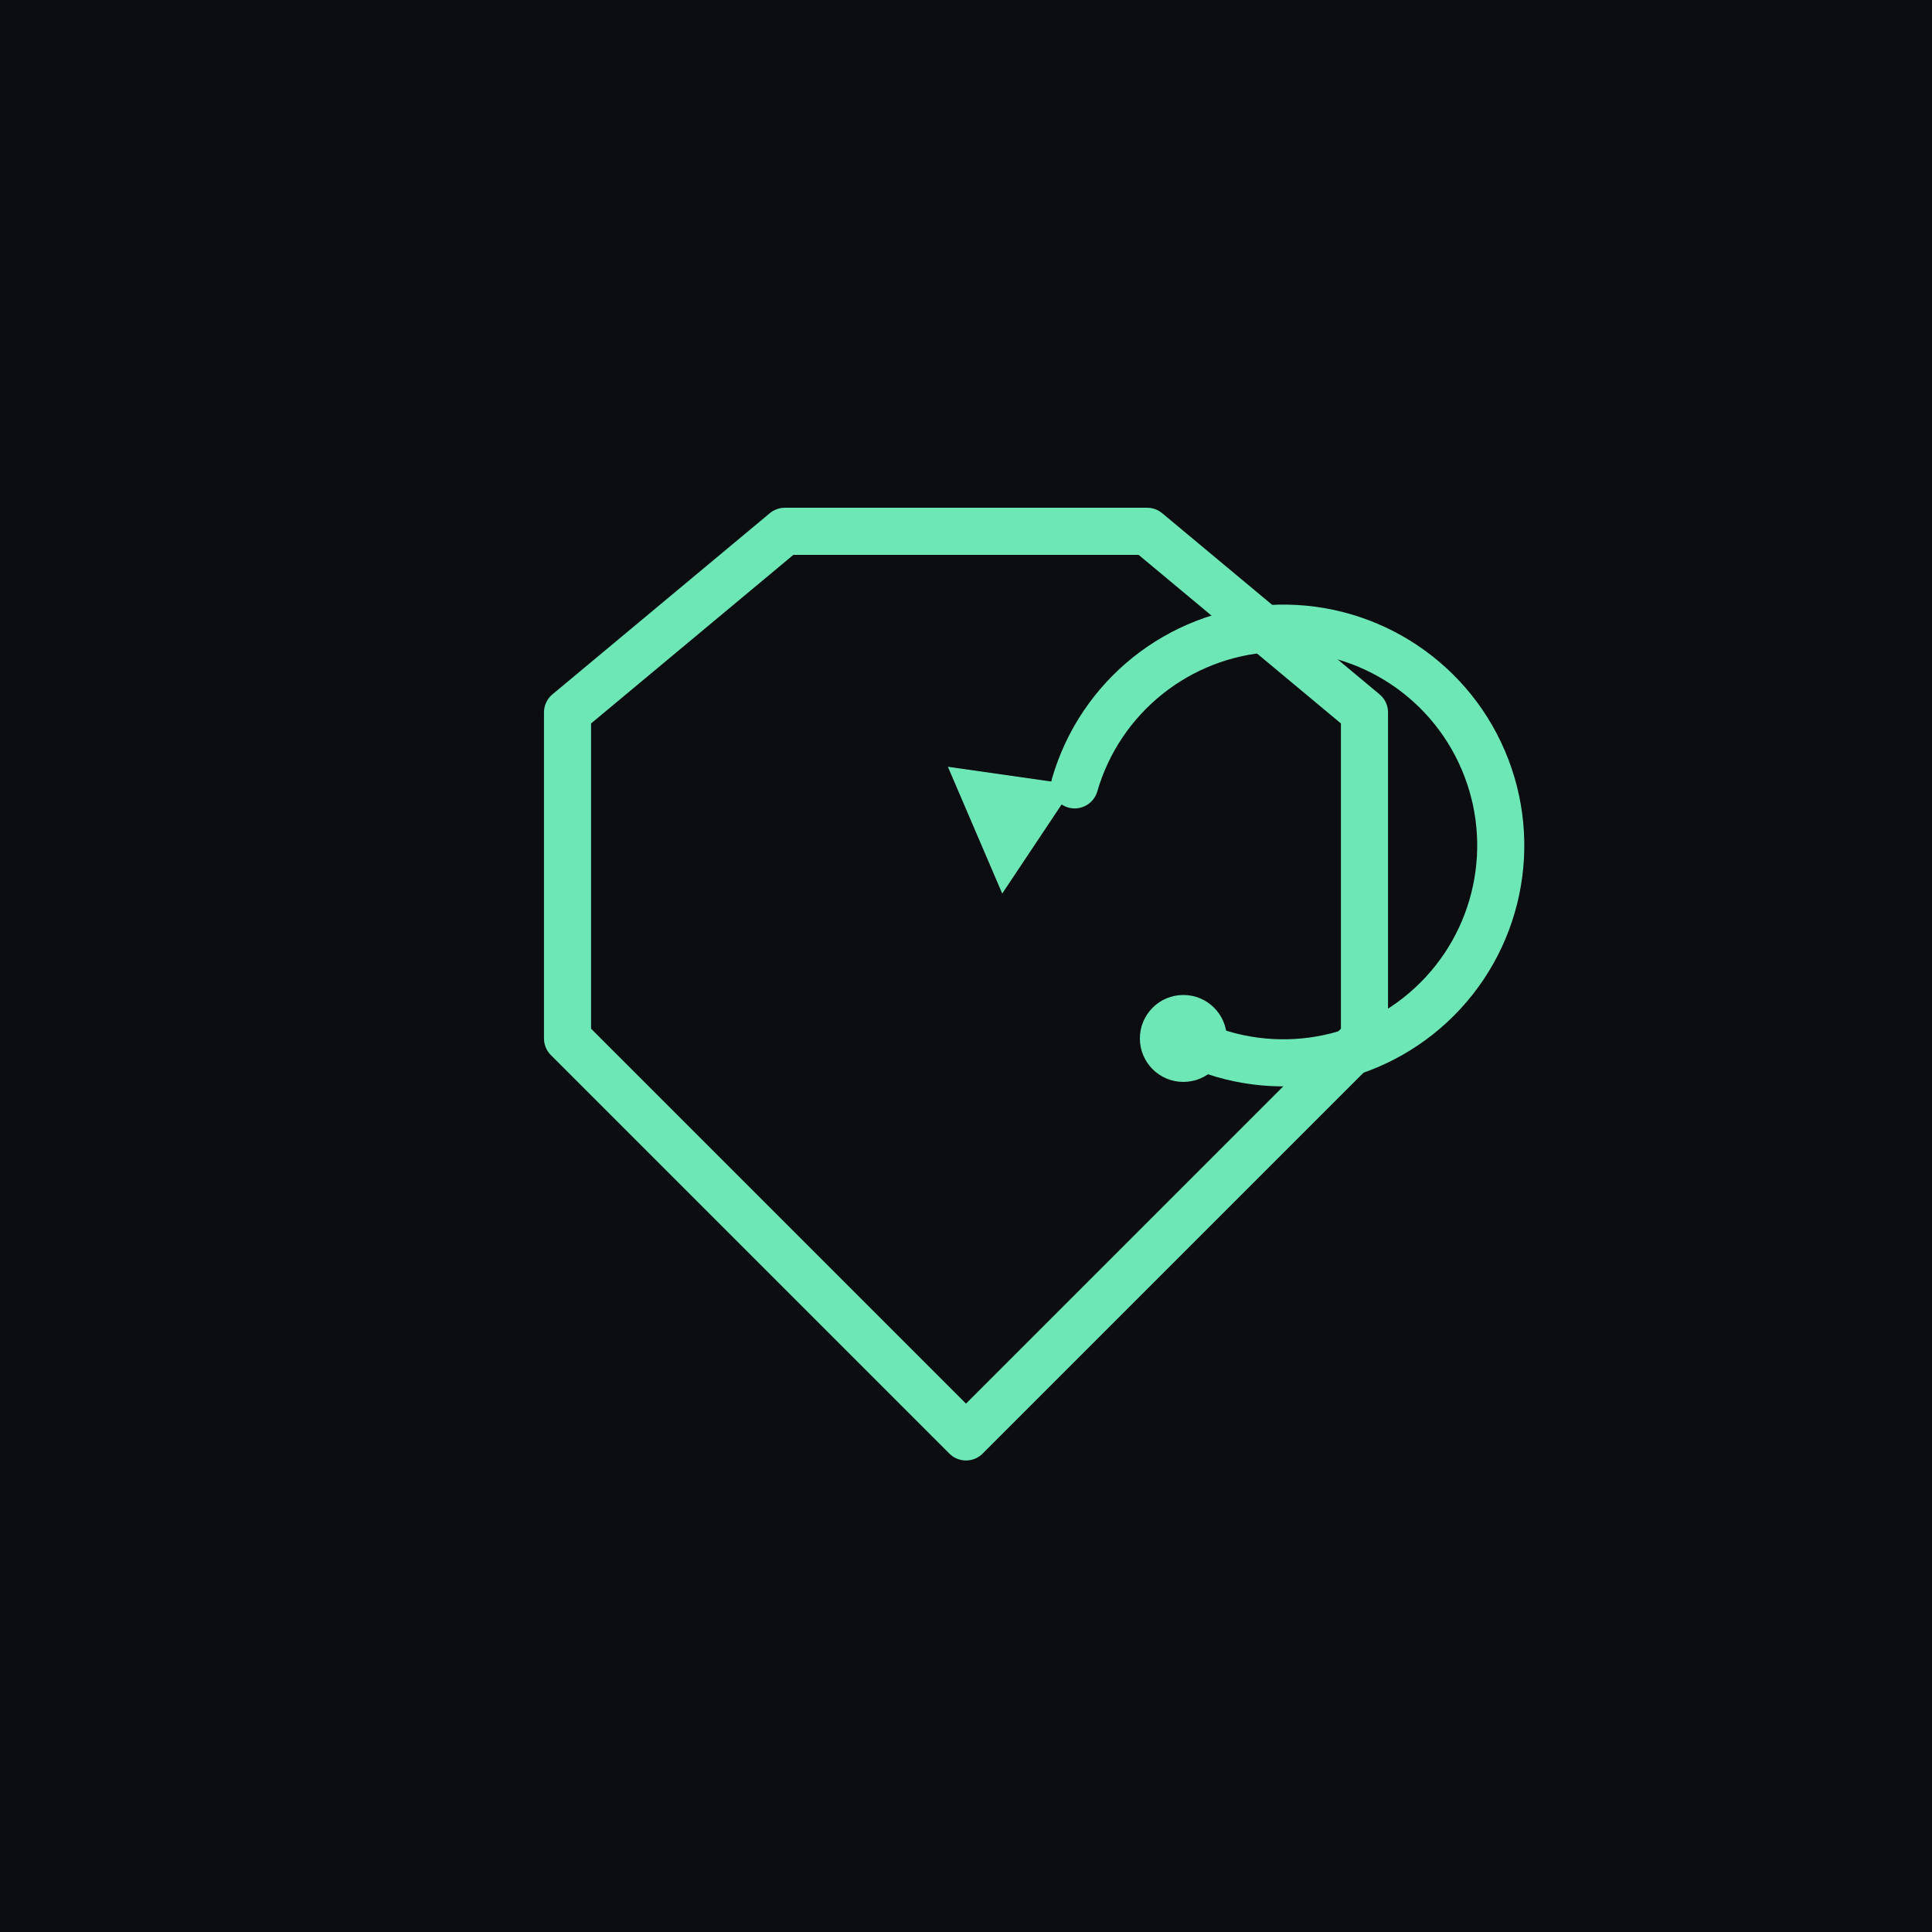
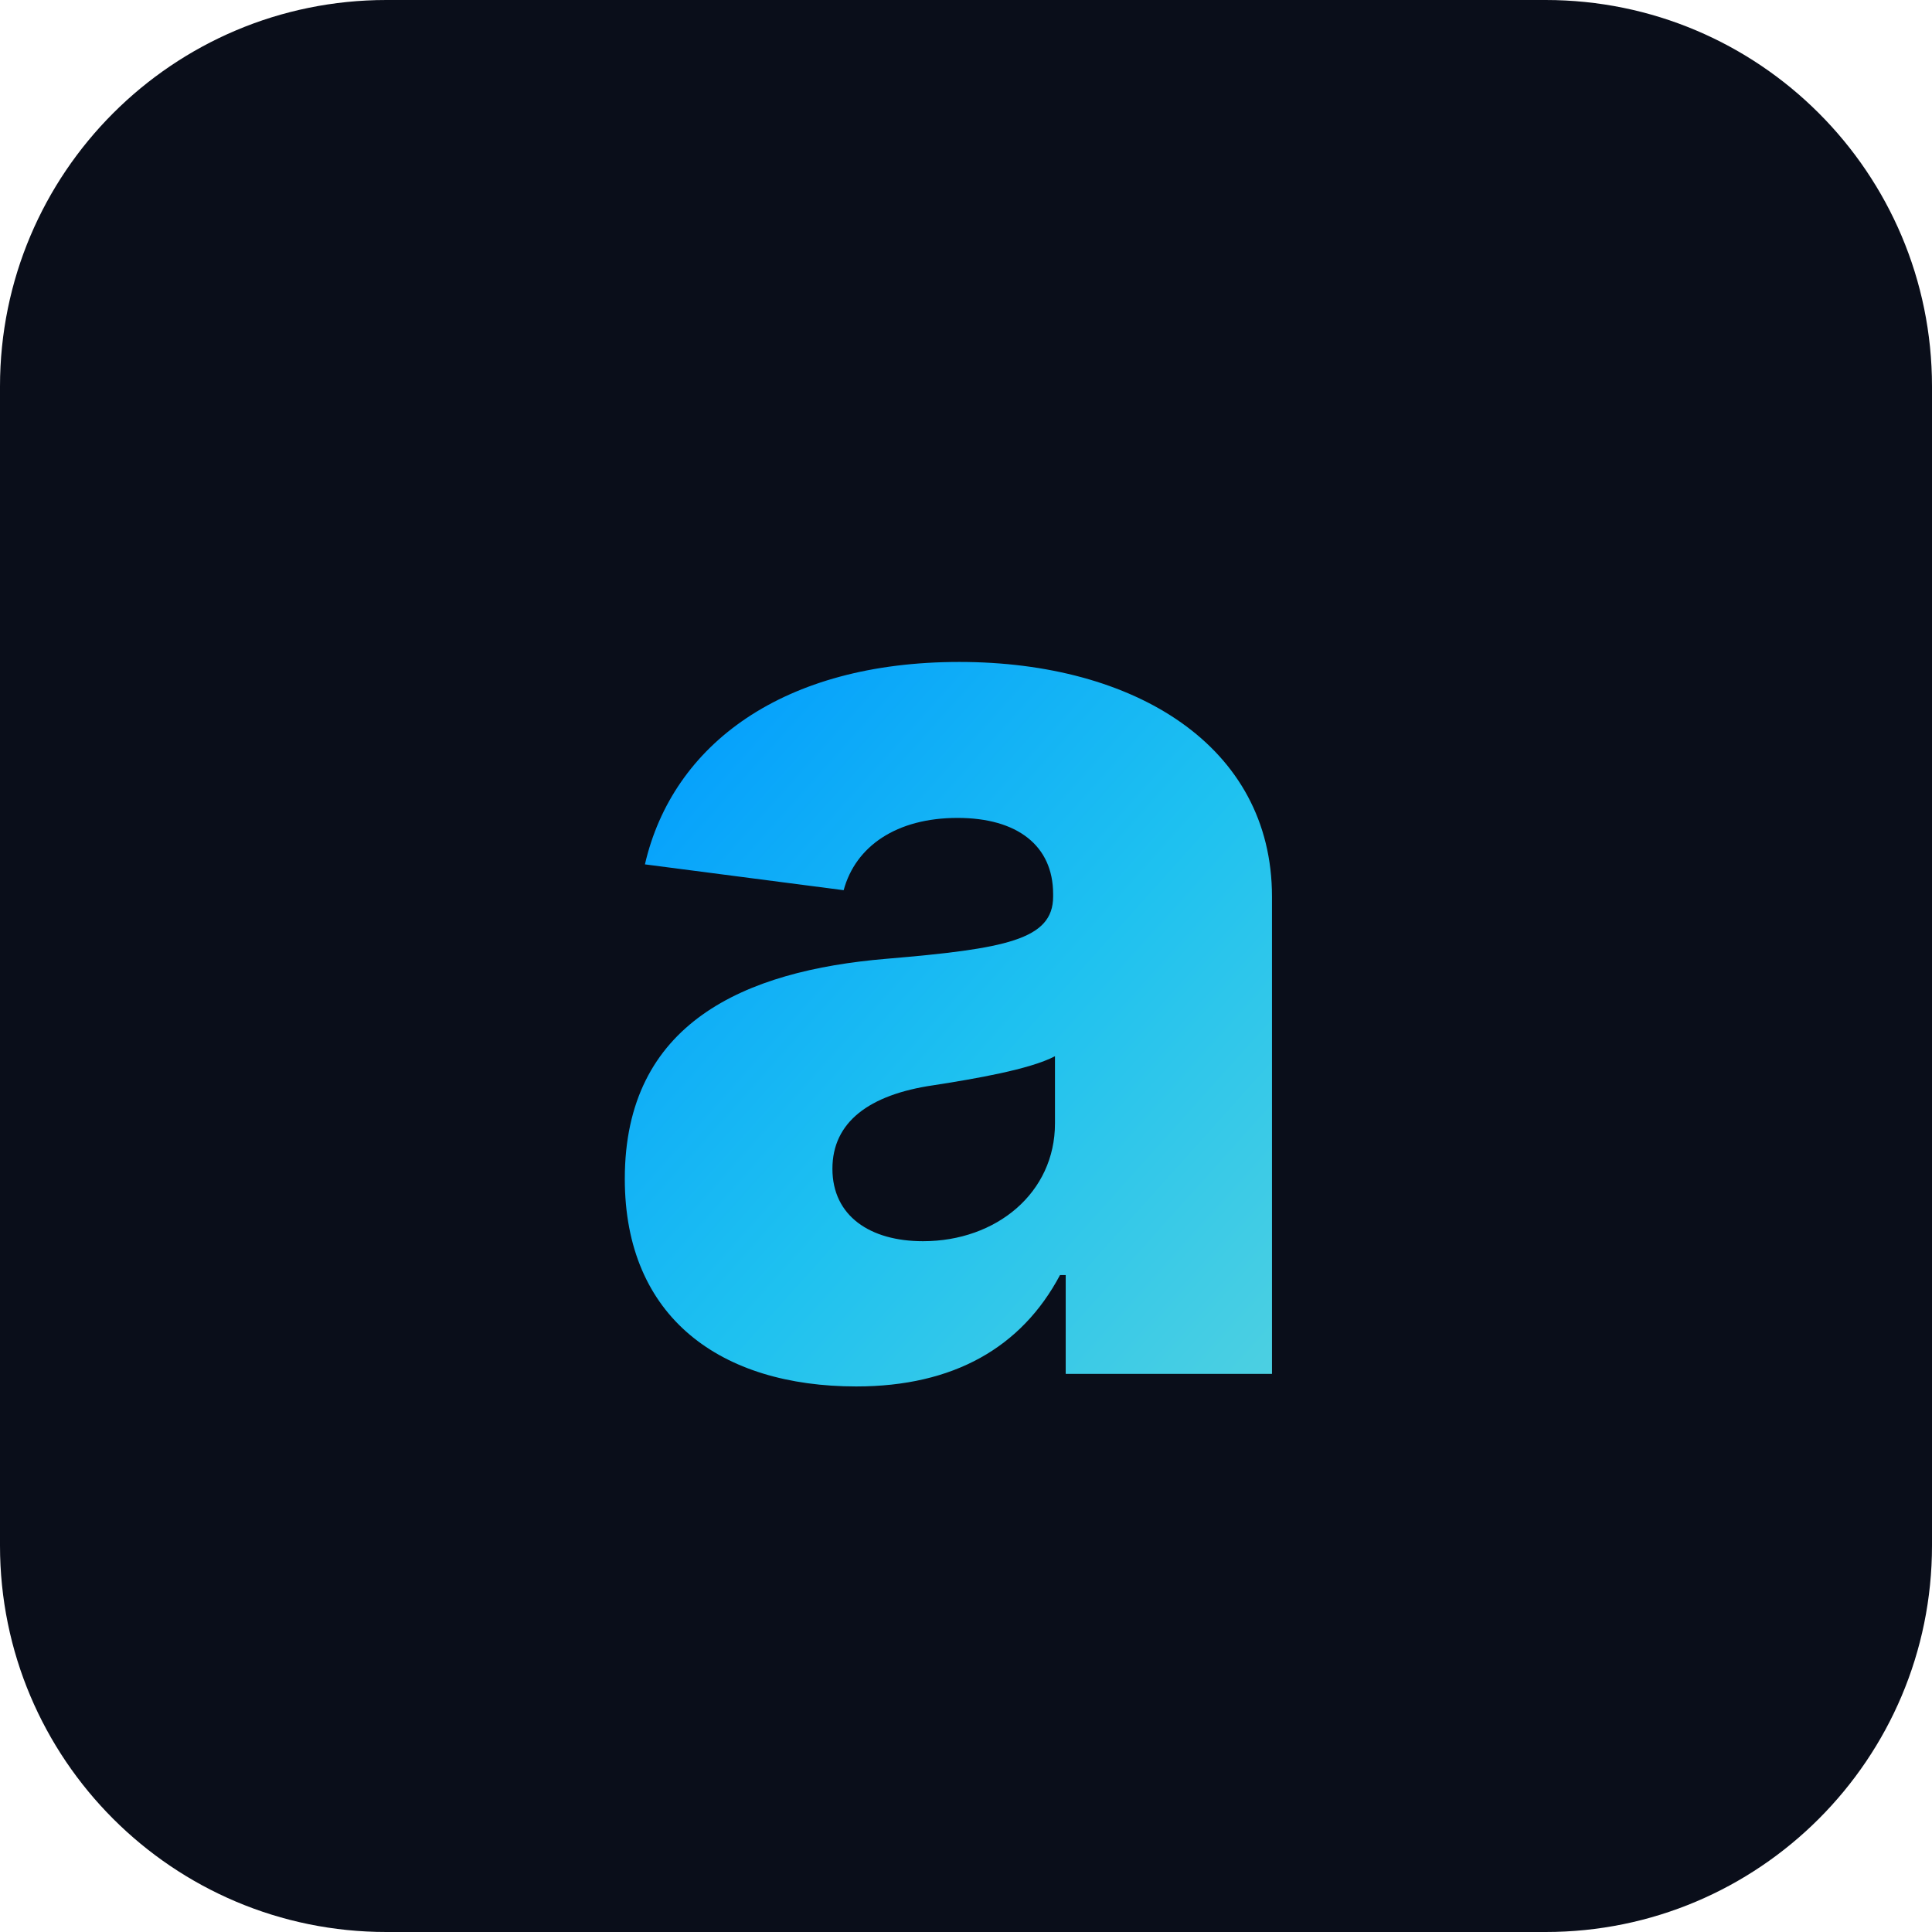
- <svg xmlns="http://www.w3.org/2000/svg" viewBox="0 0 180 180">
-   <rect width="180" height="180" fill="#0b0d10" />
-   <g transform="translate(36 36) scale(1.6875)">
-     <g fill="none" stroke="#6ee7b7" stroke-width="2.6" stroke-linecap="round" stroke-linejoin="round">
-       <path d="M 22 8 L 42 8 L 54 18 L 54 36 L 32 58 L 10 36 L 10 18 Z" />
-       <path d="M 44 36 A 12 12 0 1 0 38 22" />
-     </g>
-     <polygon points="38,22 31,21 34,28" fill="#6ee7b7" />
-     <circle cx="44" cy="36" r="2.4" fill="#6ee7b7" />
-   </g>
+ <svg xmlns="http://www.w3.org/2000/svg" viewBox="0 0 180 180" role="img" aria-label="AIBrake">
+   <defs>
+     <linearGradient id="g" x1="0" y1="0" x2="1" y2="1">
+       <stop offset="0" stop-color="#0099ff" />
+       <stop offset="0.55" stop-color="#1ec1f0" />
+       <stop offset="1" stop-color="#4dd0e1" />
+     </linearGradient>
+   </defs>
+   <rect width="180" height="180" rx="36" fill="#0a0e1a" />
+   <text x="90" y="128" text-anchor="middle" font-family="-apple-system, 'Segoe UI', Inter, sans-serif" font-size="120" font-weight="800" letter-spacing="-5" fill="url(#g)">a</text>
</svg>
